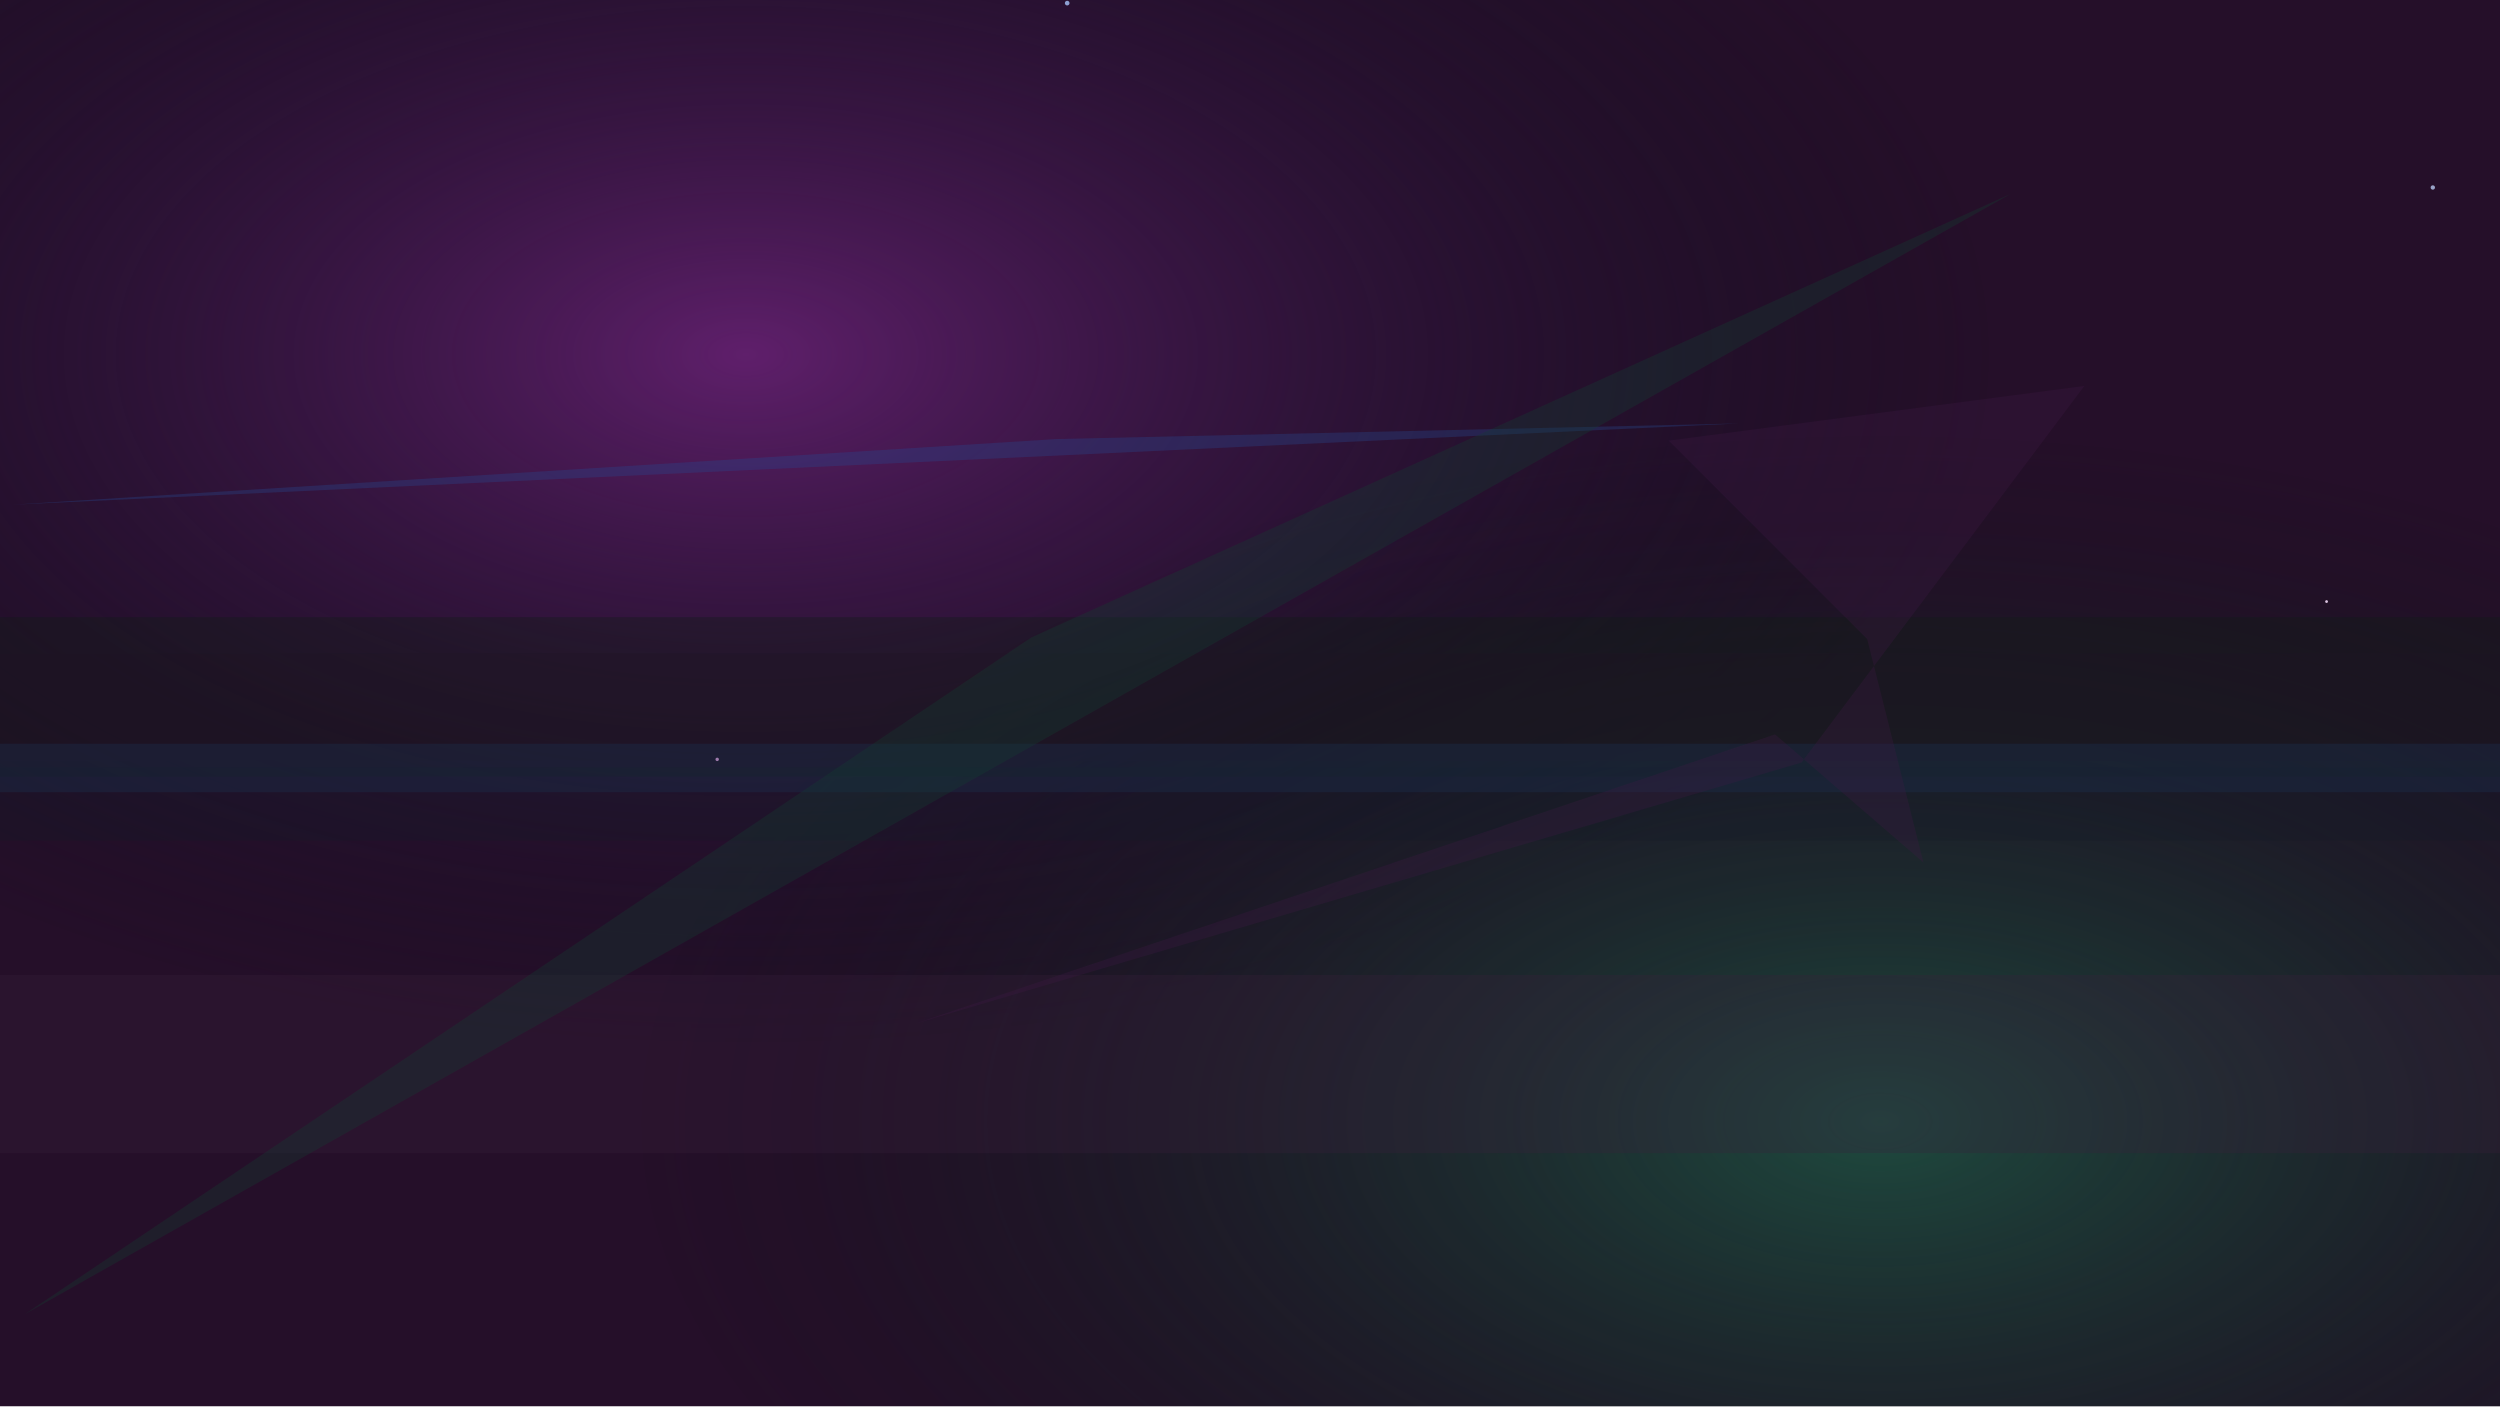
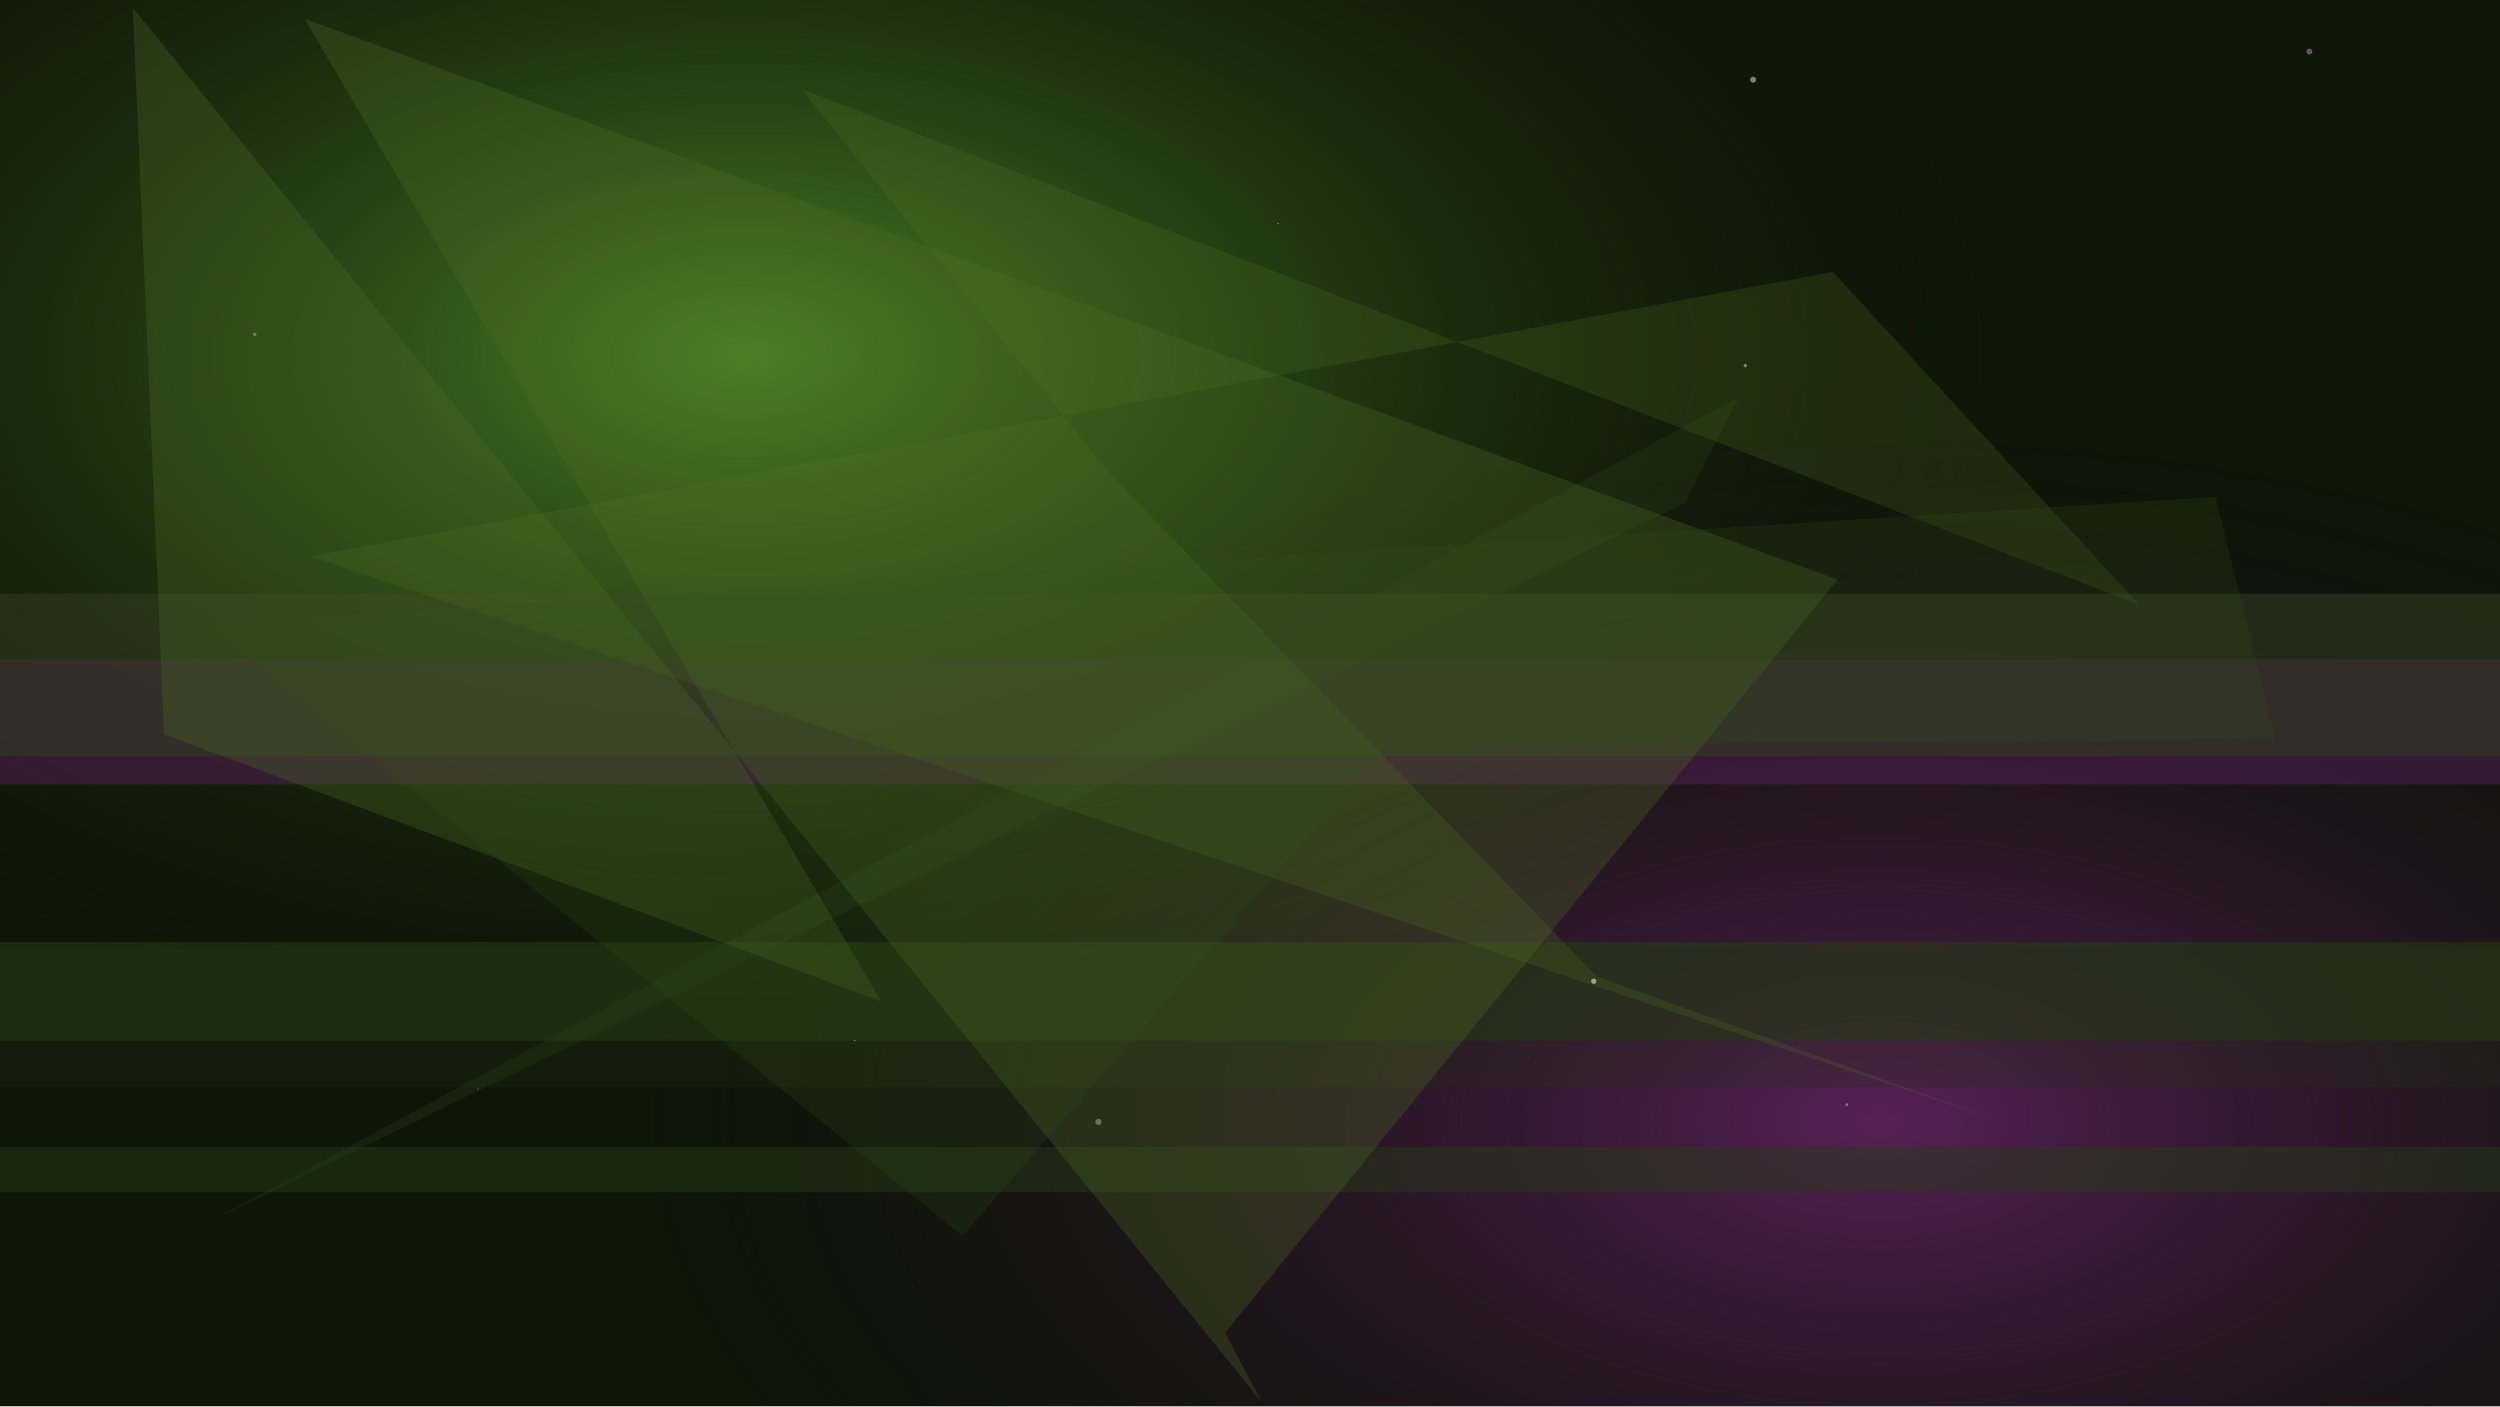
<svg xmlns="http://www.w3.org/2000/svg" width="1600" height="900" viewBox="0 0 1600 900">
-   <rect width="1600" height="900" fill="hsl(291,45%,11%)" />
+   <rect width="1600" height="900" fill="hsl(97,45%,6%)" />
  <defs>
    <radialGradient id="g0" cx="30%" cy="25%">
-       <stop offset="0%" stop-color="hsl(291,55%,27%)" />
-       <stop offset="100%" stop-color="hsl(221,60%,6%)" stop-opacity="0" />
+       <stop offset="0%" stop-color="hsl(97,55%,34%)" />
+       <stop offset="100%" stop-color="hsl(84,60%,6%)" stop-opacity="0" />
    </radialGradient>
    <radialGradient id="g1" cx="75%" cy="80%">
-       <stop offset="0%" stop-color="hsl(160,50%,23%)" stop-opacity="0.8" />
-       <stop offset="100%" stop-color="hsl(160,60%,4%)" stop-opacity="0" />
+       <stop offset="0%" stop-color="hsl(299,50%,28%)" stop-opacity="0.8" />
+       <stop offset="100%" stop-color="hsl(299,60%,4%)" stop-opacity="0" />
    </radialGradient>
  </defs>
  <rect width="1600" height="900" fill="url(#g0)" />
  <rect width="1600" height="900" fill="url(#g1)" />
-   <rect x="0" y="418" width="1600" height="69" fill="hsl(291,48%,11%)" opacity="0.29" />
-   <rect x="0" y="624" width="1600" height="114" fill="hsl(291,30%,18%)" opacity="0.29" />
-   <rect x="0" y="491" width="1600" height="47" fill="hsl(221,33%,11%)" opacity="0.32" />
-   <rect x="0" y="395" width="1600" height="102" fill="hsl(160,28%,8%)" opacity="0.37" />
-   <rect x="0" y="476" width="1600" height="31" fill="hsl(221,45%,20%)" opacity="0.41" />
-   <polygon points="1113,271 8,323 676,281" fill="hsl(221,59%,35%)" opacity="0.34" />
-   <polygon points="1287,124 660,408 16,841" fill="hsl(160,53%,16%)" opacity="0.33" />
-   <polygon points="1153,488 1334,247 1068,282 1195,409 1231,552 1136,470 586,655" fill="hsl(291,49%,18%)" opacity="0.3" />
-   <circle cx="213" cy="8338" r="1.6" fill="hsl(160,66%,85%)" opacity="0.43" />
-   <circle cx="1217" cy="3165" r="1.5" fill="hsl(291,55%,86%)" opacity="0.83" />
-   <circle cx="1454" cy="2172" r="2.1" fill="hsl(291,66%,87%)" opacity="0.38" />
-   <circle cx="395" cy="4220" r="0.6" fill="hsl(160,50%,82%)" opacity="0.20" />
-   <circle cx="1555" cy="6057" r="2.1" fill="hsl(221,65%,92%)" opacity="0.84" />
-   <circle cx="953" cy="3838" r="2.0" fill="hsl(160,52%,81%)" opacity="0.29" />
-   <circle cx="648" cy="4933" r="0.7" fill="hsl(160,64%,86%)" opacity="0.25" />
-   <circle cx="6" cy="10218" r="1.5" fill="hsl(160,76%,81%)" opacity="0.26" />
-   <circle cx="1245" cy="9414" r="0.7" fill="hsl(160,72%,76%)" opacity="0.73" />
-   <circle cx="413" cy="6815" r="1.4" fill="hsl(160,57%,75%)" opacity="0.27" />
-   <circle cx="1086" cy="2549" r="1.6" fill="hsl(291,51%,77%)" opacity="0.25" />
-   <circle cx="1477" cy="4777" r="0.5" fill="hsl(160,78%,76%)" opacity="0.34" />
-   <circle cx="459" cy="486" r="1.1" fill="hsl(291,54%,77%)" opacity="0.68" />
-   <circle cx="1339" cy="10297" r="1.4" fill="hsl(160,76%,79%)" opacity="0.51" />
-   <circle cx="238" cy="2046" r="1.0" fill="hsl(221,59%,91%)" opacity="0.37" />
-   <circle cx="1169" cy="6695" r="1.8" fill="hsl(221,54%,88%)" opacity="0.43" />
-   <circle cx="1504" cy="12522" r="0.7" fill="hsl(221,56%,77%)" opacity="0.93" />
-   <circle cx="650" cy="12899" r="1.2" fill="hsl(221,61%,88%)" opacity="0.33" />
-   <circle cx="1017" cy="13201" r="1.6" fill="hsl(291,76%,87%)" opacity="0.72" />
-   <circle cx="683" cy="2" r="1.5" fill="hsl(221,60%,75%)" opacity="0.89" />
-   <circle cx="1102" cy="1951" r="2.0" fill="hsl(160,60%,88%)" opacity="0.76" />
-   <circle cx="7" cy="2407" r="1.2" fill="hsl(160,74%,90%)" opacity="0.32" />
-   <circle cx="96" cy="10585" r="1.5" fill="hsl(221,79%,81%)" opacity="0.32" />
-   <circle cx="493" cy="934" r="1.4" fill="hsl(291,70%,90%)" opacity="0.41" />
-   <circle cx="571" cy="1369" r="1.1" fill="hsl(291,67%,79%)" opacity="0.50" />
-   <circle cx="1350" cy="1666" r="1.9" fill="hsl(221,51%,78%)" opacity="0.36" />
-   <circle cx="875" cy="3128" r="1.4" fill="hsl(221,77%,90%)" opacity="0.81" />
-   <circle cx="784" cy="11759" r="2.0" fill="hsl(291,66%,85%)" opacity="0.35" />
-   <circle cx="1557" cy="120" r="1.4" fill="hsl(221,77%,85%)" opacity="0.77" />
-   <circle cx="1417" cy="8401" r="2.0" fill="hsl(291,71%,76%)" opacity="0.63" />
-   <circle cx="1255" cy="12687" r="1.6" fill="hsl(291,54%,75%)" opacity="0.83" />
-   <circle cx="691" cy="12074" r="1.6" fill="hsl(291,79%,85%)" opacity="0.59" />
-   <circle cx="601" cy="12250" r="1.8" fill="hsl(291,79%,82%)" opacity="0.54" />
-   <circle cx="1267" cy="7289" r="1.2" fill="hsl(221,59%,76%)" opacity="0.39" />
-   <circle cx="593" cy="7098" r="1.8" fill="hsl(160,59%,92%)" opacity="0.38" />
-   <circle cx="1489" cy="385" r="0.9" fill="hsl(291,56%,90%)" opacity="0.90" />
+   <rect x="0" y="422" width="1600" height="80" fill="hsl(299,42%,19%)" opacity="0.67" />
+   <rect x="0" y="380" width="1600" height="104" fill="hsl(84,31%,18%)" opacity="0.56" />
+   <rect x="0" y="603" width="1600" height="63" fill="hsl(97,50%,16%)" opacity="0.56" />
+   <rect x="0" y="734" width="1600" height="29" fill="hsl(97,43%,16%)" opacity="0.48" />
+   <rect x="0" y="608" width="1600" height="88" fill="hsl(84,38%,13%)" opacity="0.28" />
+   <polygon points="1078,322 1113,254 134,782" fill="hsl(97,47%,17%)" opacity="0.3" />
+   <polygon points="564,641 105,470 85,5 808,898 784,853 1176,371 195,12" fill="hsl(84,48%,28%)" opacity="0.31" />
+   <polygon points="1278,717 1022,625 711,304 513,57 1369,387 1173,174 199,356" fill="hsl(84,53%,29%)" opacity="0.23" />
+   <polygon points="616,791 888,477 1456,473 1418,318 132,399" fill="hsl(97,52%,21%)" opacity="0.21" />
+   <circle cx="306" cy="697" r="0.5" fill="hsl(97,50%,86%)" opacity="0.27" />
+   <circle cx="703" cy="718" r="2.0" fill="hsl(84,54%,76%)" opacity="0.39" />
+   <circle cx="1014" cy="10016" r="0.7" fill="hsl(84,61%,91%)" opacity="0.72" />
+   <circle cx="408" cy="8057" r="1.3" fill="hsl(299,60%,78%)" opacity="0.78" />
+   <circle cx="750" cy="1604" r="2.1" fill="hsl(84,59%,81%)" opacity="0.85" />
+   <circle cx="1171" cy="5130" r="0.5" fill="hsl(84,62%,78%)" opacity="0.70" />
+   <circle cx="962" cy="2358" r="1.1" fill="hsl(299,57%,86%)" opacity="0.65" />
+   <circle cx="785" cy="2671" r="1.5" fill="hsl(84,52%,84%)" opacity="0.56" />
+   <circle cx="1515" cy="9273" r="1.9" fill="hsl(97,58%,76%)" opacity="0.91" />
+   <circle cx="461" cy="1570" r="2.0" fill="hsl(299,55%,84%)" opacity="0.35" />
+   <circle cx="1202" cy="6138" r="1.8" fill="hsl(97,70%,83%)" opacity="0.73" />
+   <circle cx="834" cy="1565" r="2.0" fill="hsl(299,56%,79%)" opacity="0.87" />
+   <circle cx="1122" cy="51" r="1.9" fill="hsl(84,52%,85%)" opacity="0.52" />
+   <circle cx="1014" cy="7849" r="1.6" fill="hsl(84,55%,77%)" opacity="0.34" />
+   <circle cx="164" cy="11507" r="0.9" fill="hsl(84,80%,88%)" opacity="0.48" />
+   <circle cx="580" cy="1106" r="0.5" fill="hsl(97,79%,87%)" opacity="0.87" />
+   <circle cx="1020" cy="628" r="1.7" fill="hsl(97,59%,82%)" opacity="0.63" />
+   <circle cx="959" cy="9874" r="1.0" fill="hsl(97,76%,75%)" opacity="0.23" />
+   <circle cx="1318" cy="8455" r="1.6" fill="hsl(97,75%,87%)" opacity="0.60" />
+   <circle cx="478" cy="2716" r="1.4" fill="hsl(84,52%,91%)" opacity="0.42" />
+   <circle cx="260" cy="7935" r="2.1" fill="hsl(84,56%,75%)" opacity="0.94" />
+   <circle cx="683" cy="2138" r="1.1" fill="hsl(97,58%,78%)" opacity="0.26" />
+   <circle cx="547" cy="666" r="0.5" fill="hsl(84,62%,75%)" opacity="0.53" />
+   <circle cx="1182" cy="707" r="0.9" fill="hsl(97,60%,92%)" opacity="0.39" />
+   <circle cx="950" cy="5824" r="2.1" fill="hsl(97,78%,75%)" opacity="0.65" />
+   <circle cx="466" cy="11230" r="1.9" fill="hsl(97,73%,82%)" opacity="0.82" />
+   <circle cx="1174" cy="9588" r="0.6" fill="hsl(84,64%,79%)" opacity="0.58" />
+   <circle cx="483" cy="5354" r="2.0" fill="hsl(97,66%,88%)" opacity="0.93" />
+   <circle cx="47" cy="1172" r="1.6" fill="hsl(84,72%,81%)" opacity="0.89" />
+   <circle cx="1117" cy="234" r="1.1" fill="hsl(97,73%,88%)" opacity="0.46" />
+   <circle cx="818" cy="143" r="0.5" fill="hsl(299,65%,92%)" opacity="0.52" />
+   <circle cx="163" cy="214" r="1.1" fill="hsl(299,57%,89%)" opacity="0.36" />
+   <circle cx="244" cy="4208" r="1.0" fill="hsl(299,69%,77%)" opacity="0.33" />
+   <circle cx="99" cy="3550" r="0.9" fill="hsl(97,60%,82%)" opacity="0.27" />
+   <circle cx="1211" cy="5593" r="0.8" fill="hsl(84,59%,89%)" opacity="0.94" />
+   <circle cx="545" cy="1942" r="1.9" fill="hsl(97,50%,91%)" opacity="0.31" />
+   <circle cx="846" cy="4739" r="1.2" fill="hsl(97,59%,86%)" opacity="0.91" />
+   <circle cx="919" cy="4820" r="1.7" fill="hsl(97,80%,79%)" opacity="0.30" />
+   <circle cx="940" cy="2196" r="1.9" fill="hsl(84,51%,79%)" opacity="0.60" />
+   <circle cx="1455" cy="5646" r="1.3" fill="hsl(97,61%,82%)" opacity="0.89" />
+   <circle cx="1100" cy="4355" r="1.9" fill="hsl(97,73%,90%)" opacity="0.62" />
+   <circle cx="526" cy="7671" r="1.4" fill="hsl(299,58%,87%)" opacity="0.49" />
+   <circle cx="1338" cy="2443" r="0.6" fill="hsl(84,61%,86%)" opacity="0.28" />
+   <circle cx="1478" cy="33" r="1.9" fill="hsl(299,58%,78%)" opacity="0.42" />
+   <circle cx="556" cy="4358" r="1.9" fill="hsl(97,78%,77%)" opacity="0.40" />
+   <circle cx="1594" cy="2802" r="1.2" fill="hsl(97,51%,76%)" opacity="0.35" />
+   <circle cx="1483" cy="4394" r="2.1" fill="hsl(84,52%,86%)" opacity="0.68" />
+   <circle cx="1067" cy="4580" r="0.8" fill="hsl(84,63%,88%)" opacity="0.82" />
</svg>
